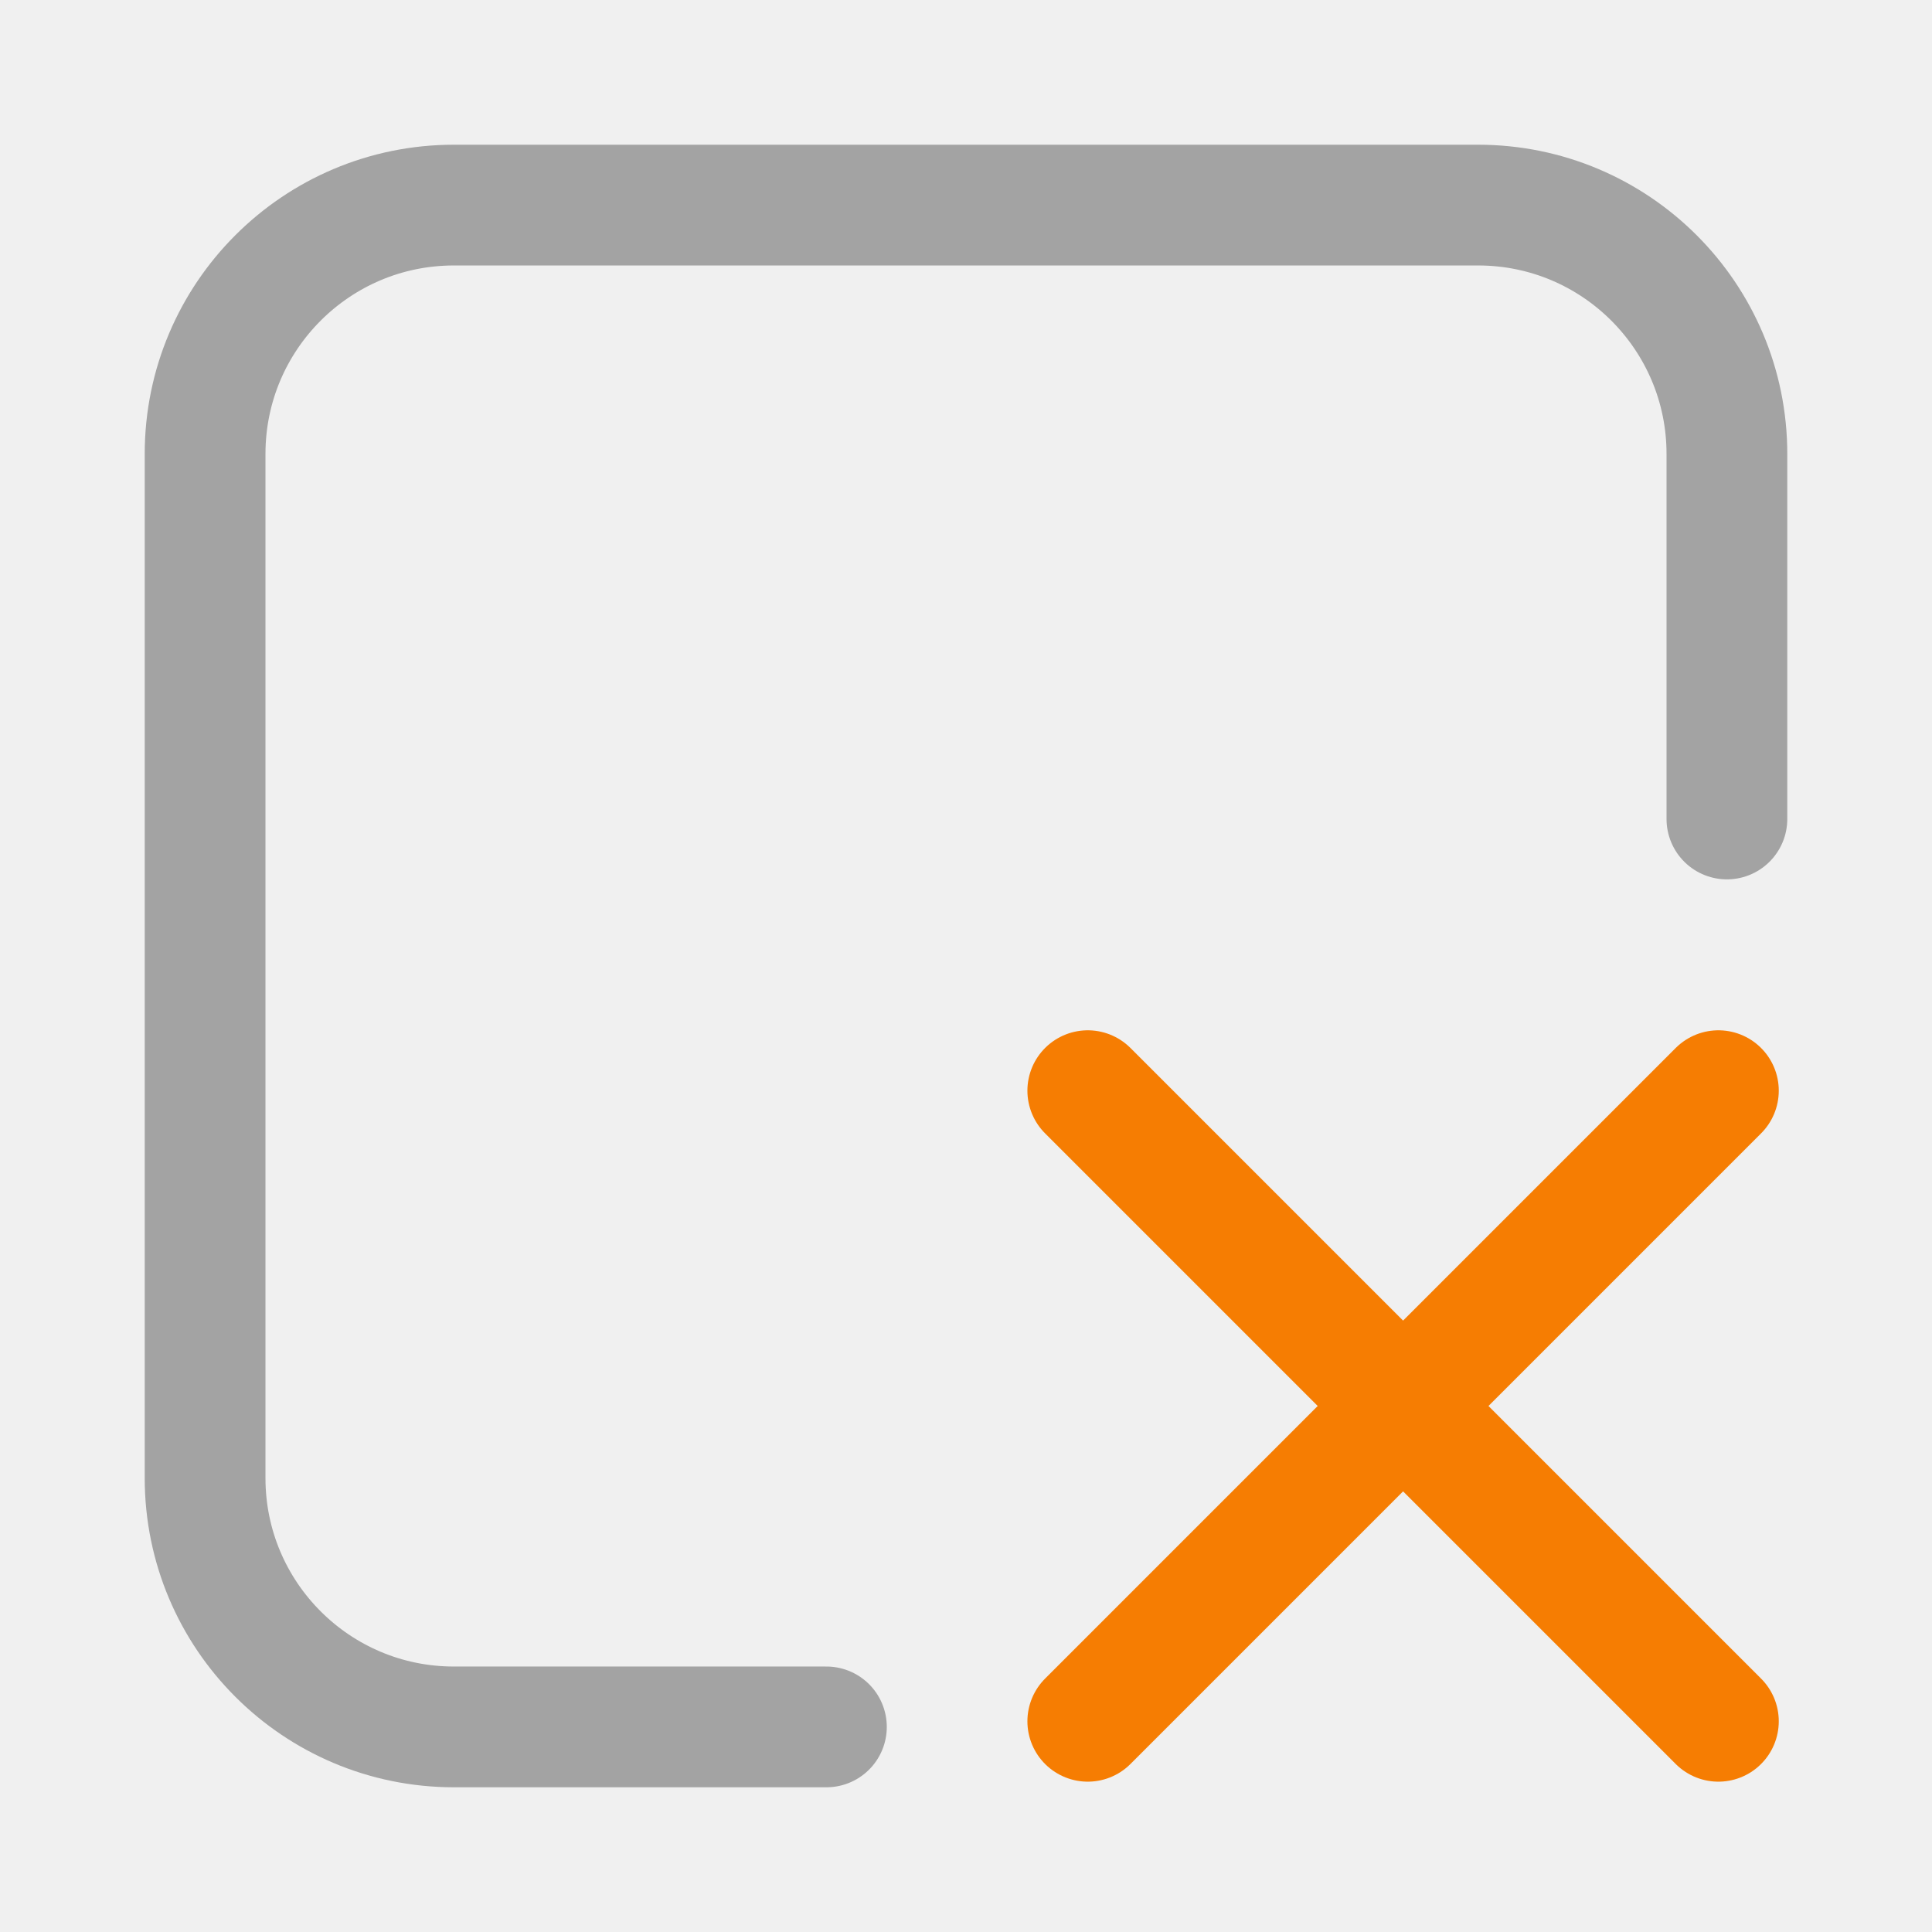
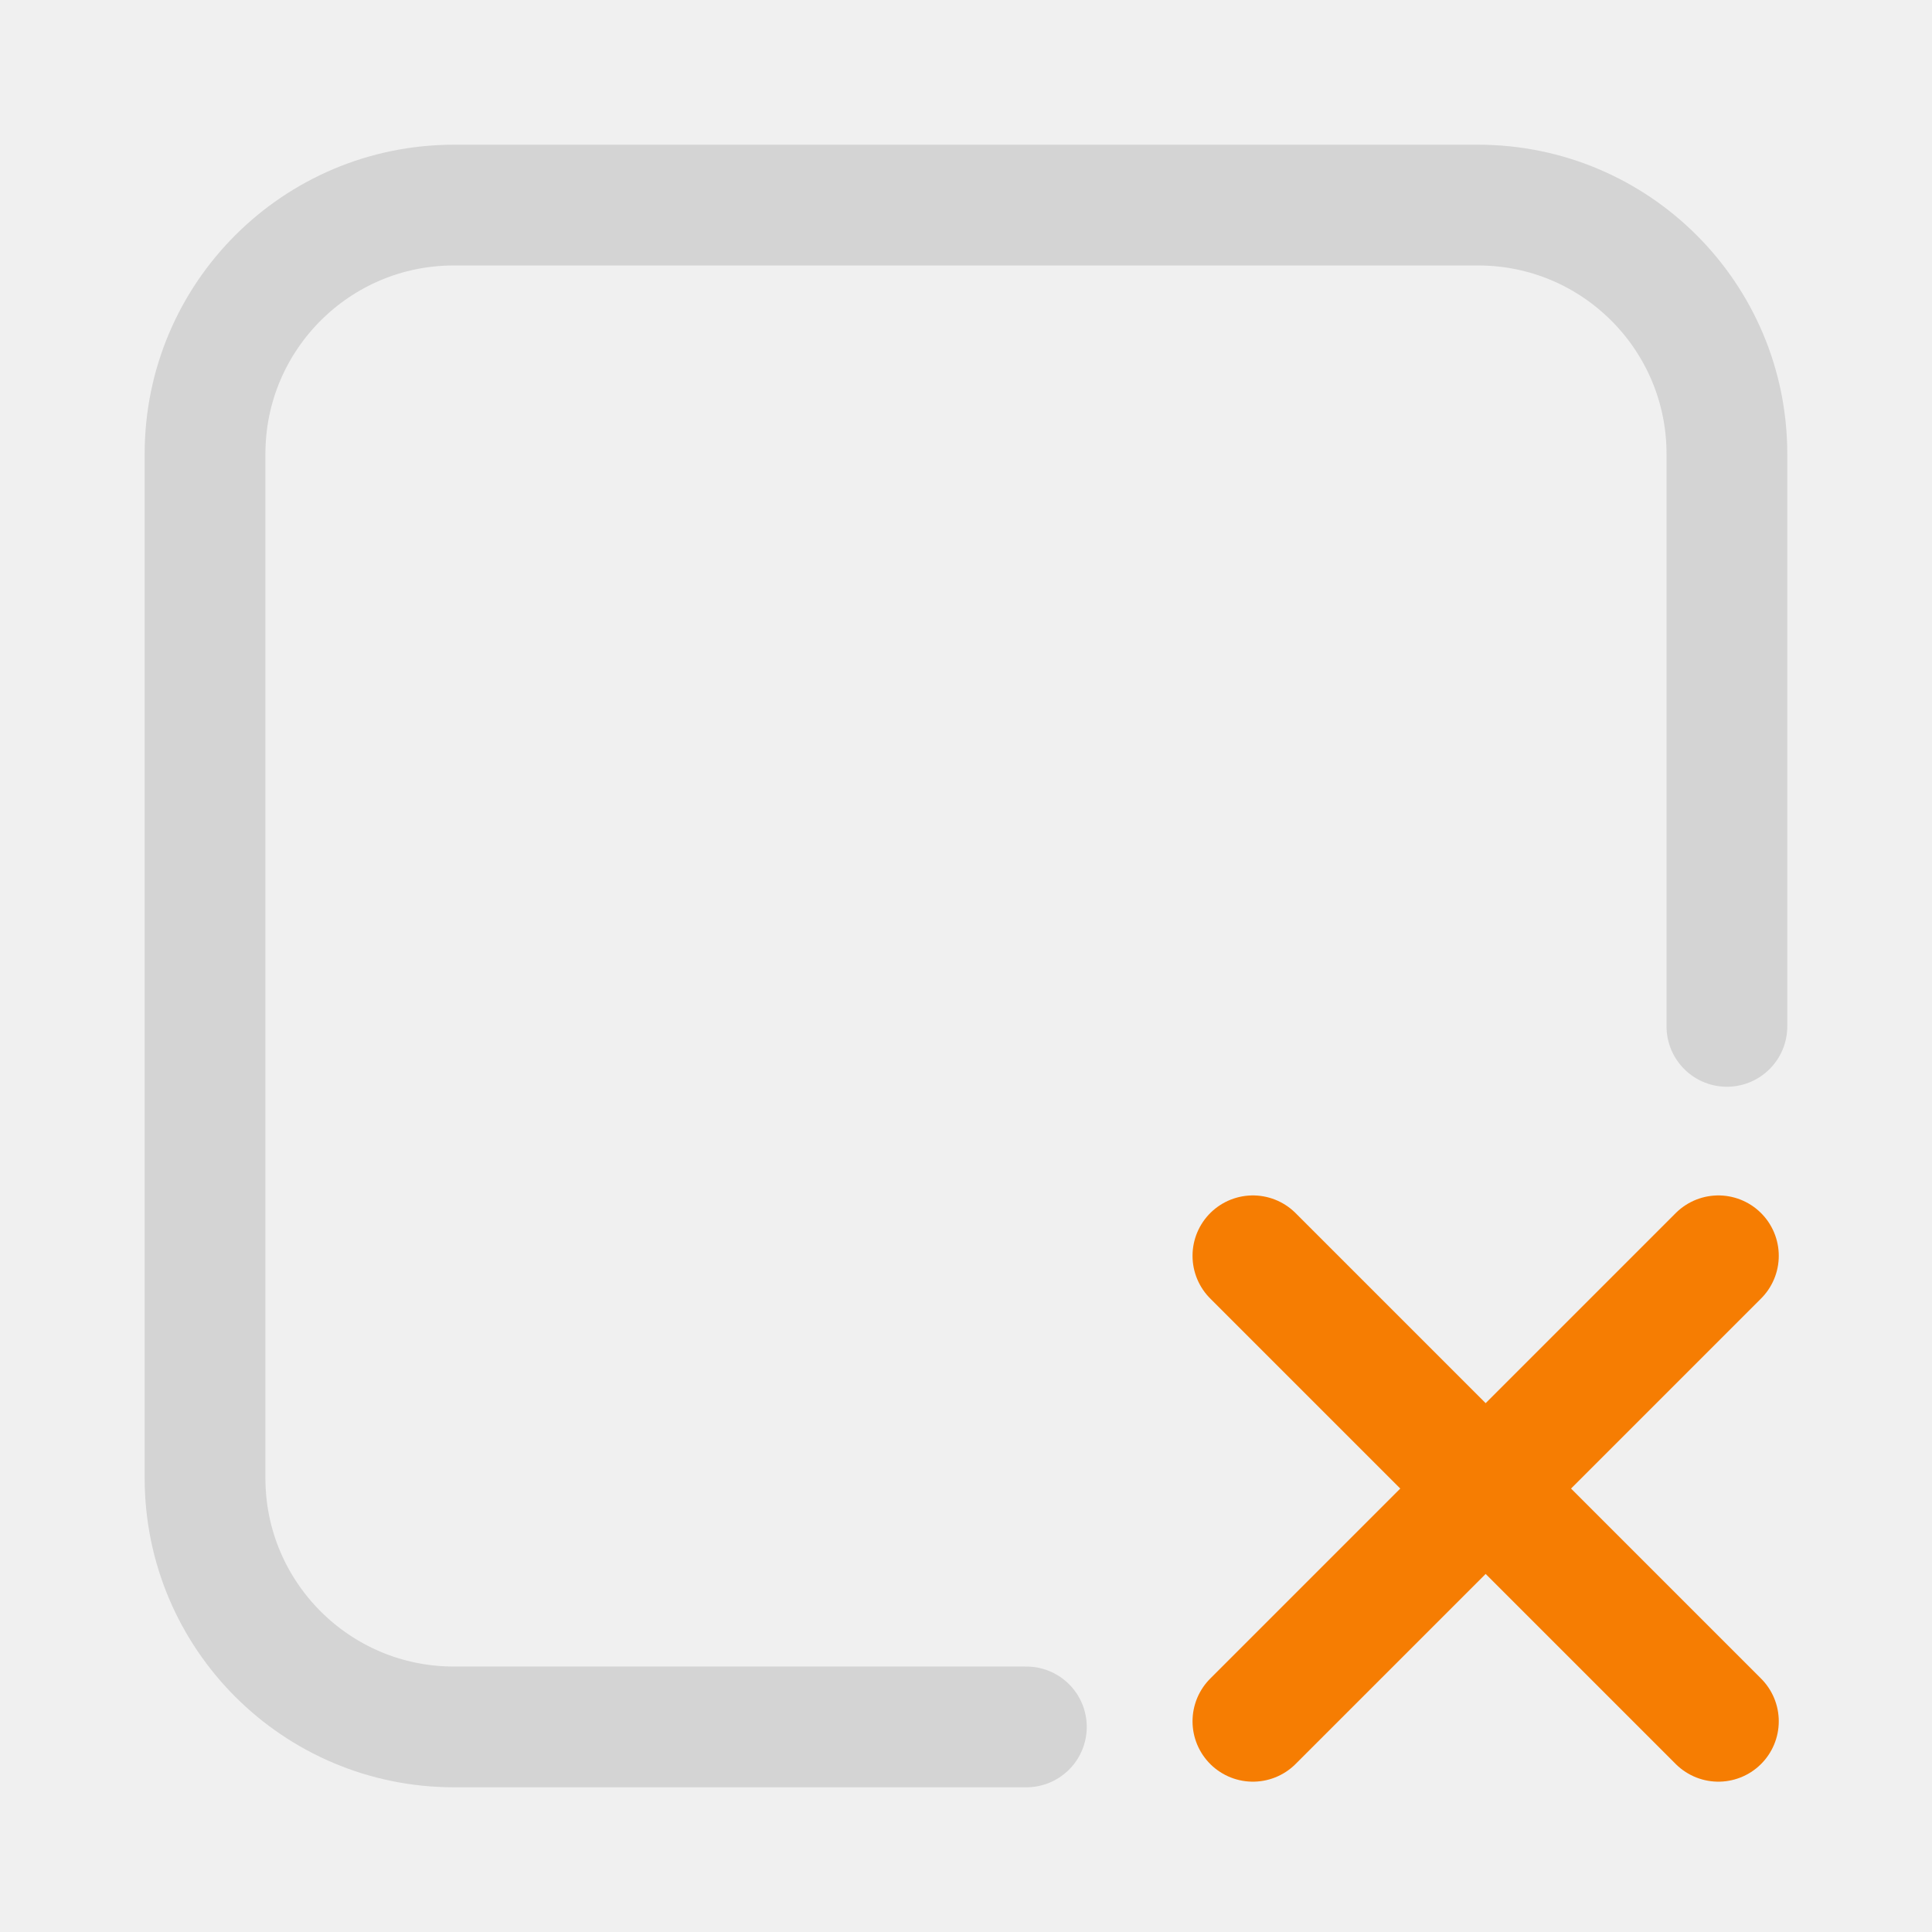
- <svg xmlns="http://www.w3.org/2000/svg" width="32" height="32" viewBox="-2 -2 32 32" fill="none">
+ <svg xmlns="http://www.w3.org/2000/svg" width="32" height="32" viewBox="-2.000 -2.000 32 32" fill="none">
  <g id="Content_STROKE" clip-path="url(#clip0_0_4)">
-     <path id="Vector" d="M11.688 26.603H5.518C3.242 26.603 1.397 24.758 1.397 22.482V5.518C1.397 3.242 3.242 1.397 5.518 1.397H22.482C24.758 1.397 26.603 3.242 26.603 5.518V11.565" stroke="#A3A3A3" stroke-width="2" stroke-miterlimit="10" stroke-linecap="round" />
+     <path id="Vector" d="M15 26.603H5.517C3.241 26.603 1.396 24.758 1.396 22.482V5.518C1.396 3.242 3.241 1.397 5.517 1.397H22.482C24.758 1.397 26.603 3.242 26.603 5.518V15" stroke="#D4D4D4" stroke-width="2" stroke-miterlimit="10" stroke-linecap="round" />
    <g id="Group">
-       <path id="Vector_2" d="M16.017 26.51L26.462 16.065" stroke="#F67D02" stroke-width="2" stroke-miterlimit="10" stroke-linecap="round" />
-       <path id="Vector_3" d="M26.462 26.51L16.017 16.065" stroke="#F67D02" stroke-width="2" stroke-miterlimit="10" stroke-linecap="round" />
+       <path id="Vector_2" d="M18.752 26.51L26.462 18.8" stroke="#F67D02" stroke-width="2" stroke-miterlimit="10" stroke-linecap="round" />
+       <path id="Vector_3" d="M26.462 26.51L18.752 18.8" stroke="#F67D02" stroke-width="2" stroke-miterlimit="10" stroke-linecap="round" />
    </g>
  </g>
  <defs>
    <clipPath id="clip0_0_4">
-       <rect width="28" height="28" fill="#2B2B2B" />
+       <rect width="28" height="28" fill="white" />
    </clipPath>
  </defs>
</svg>
